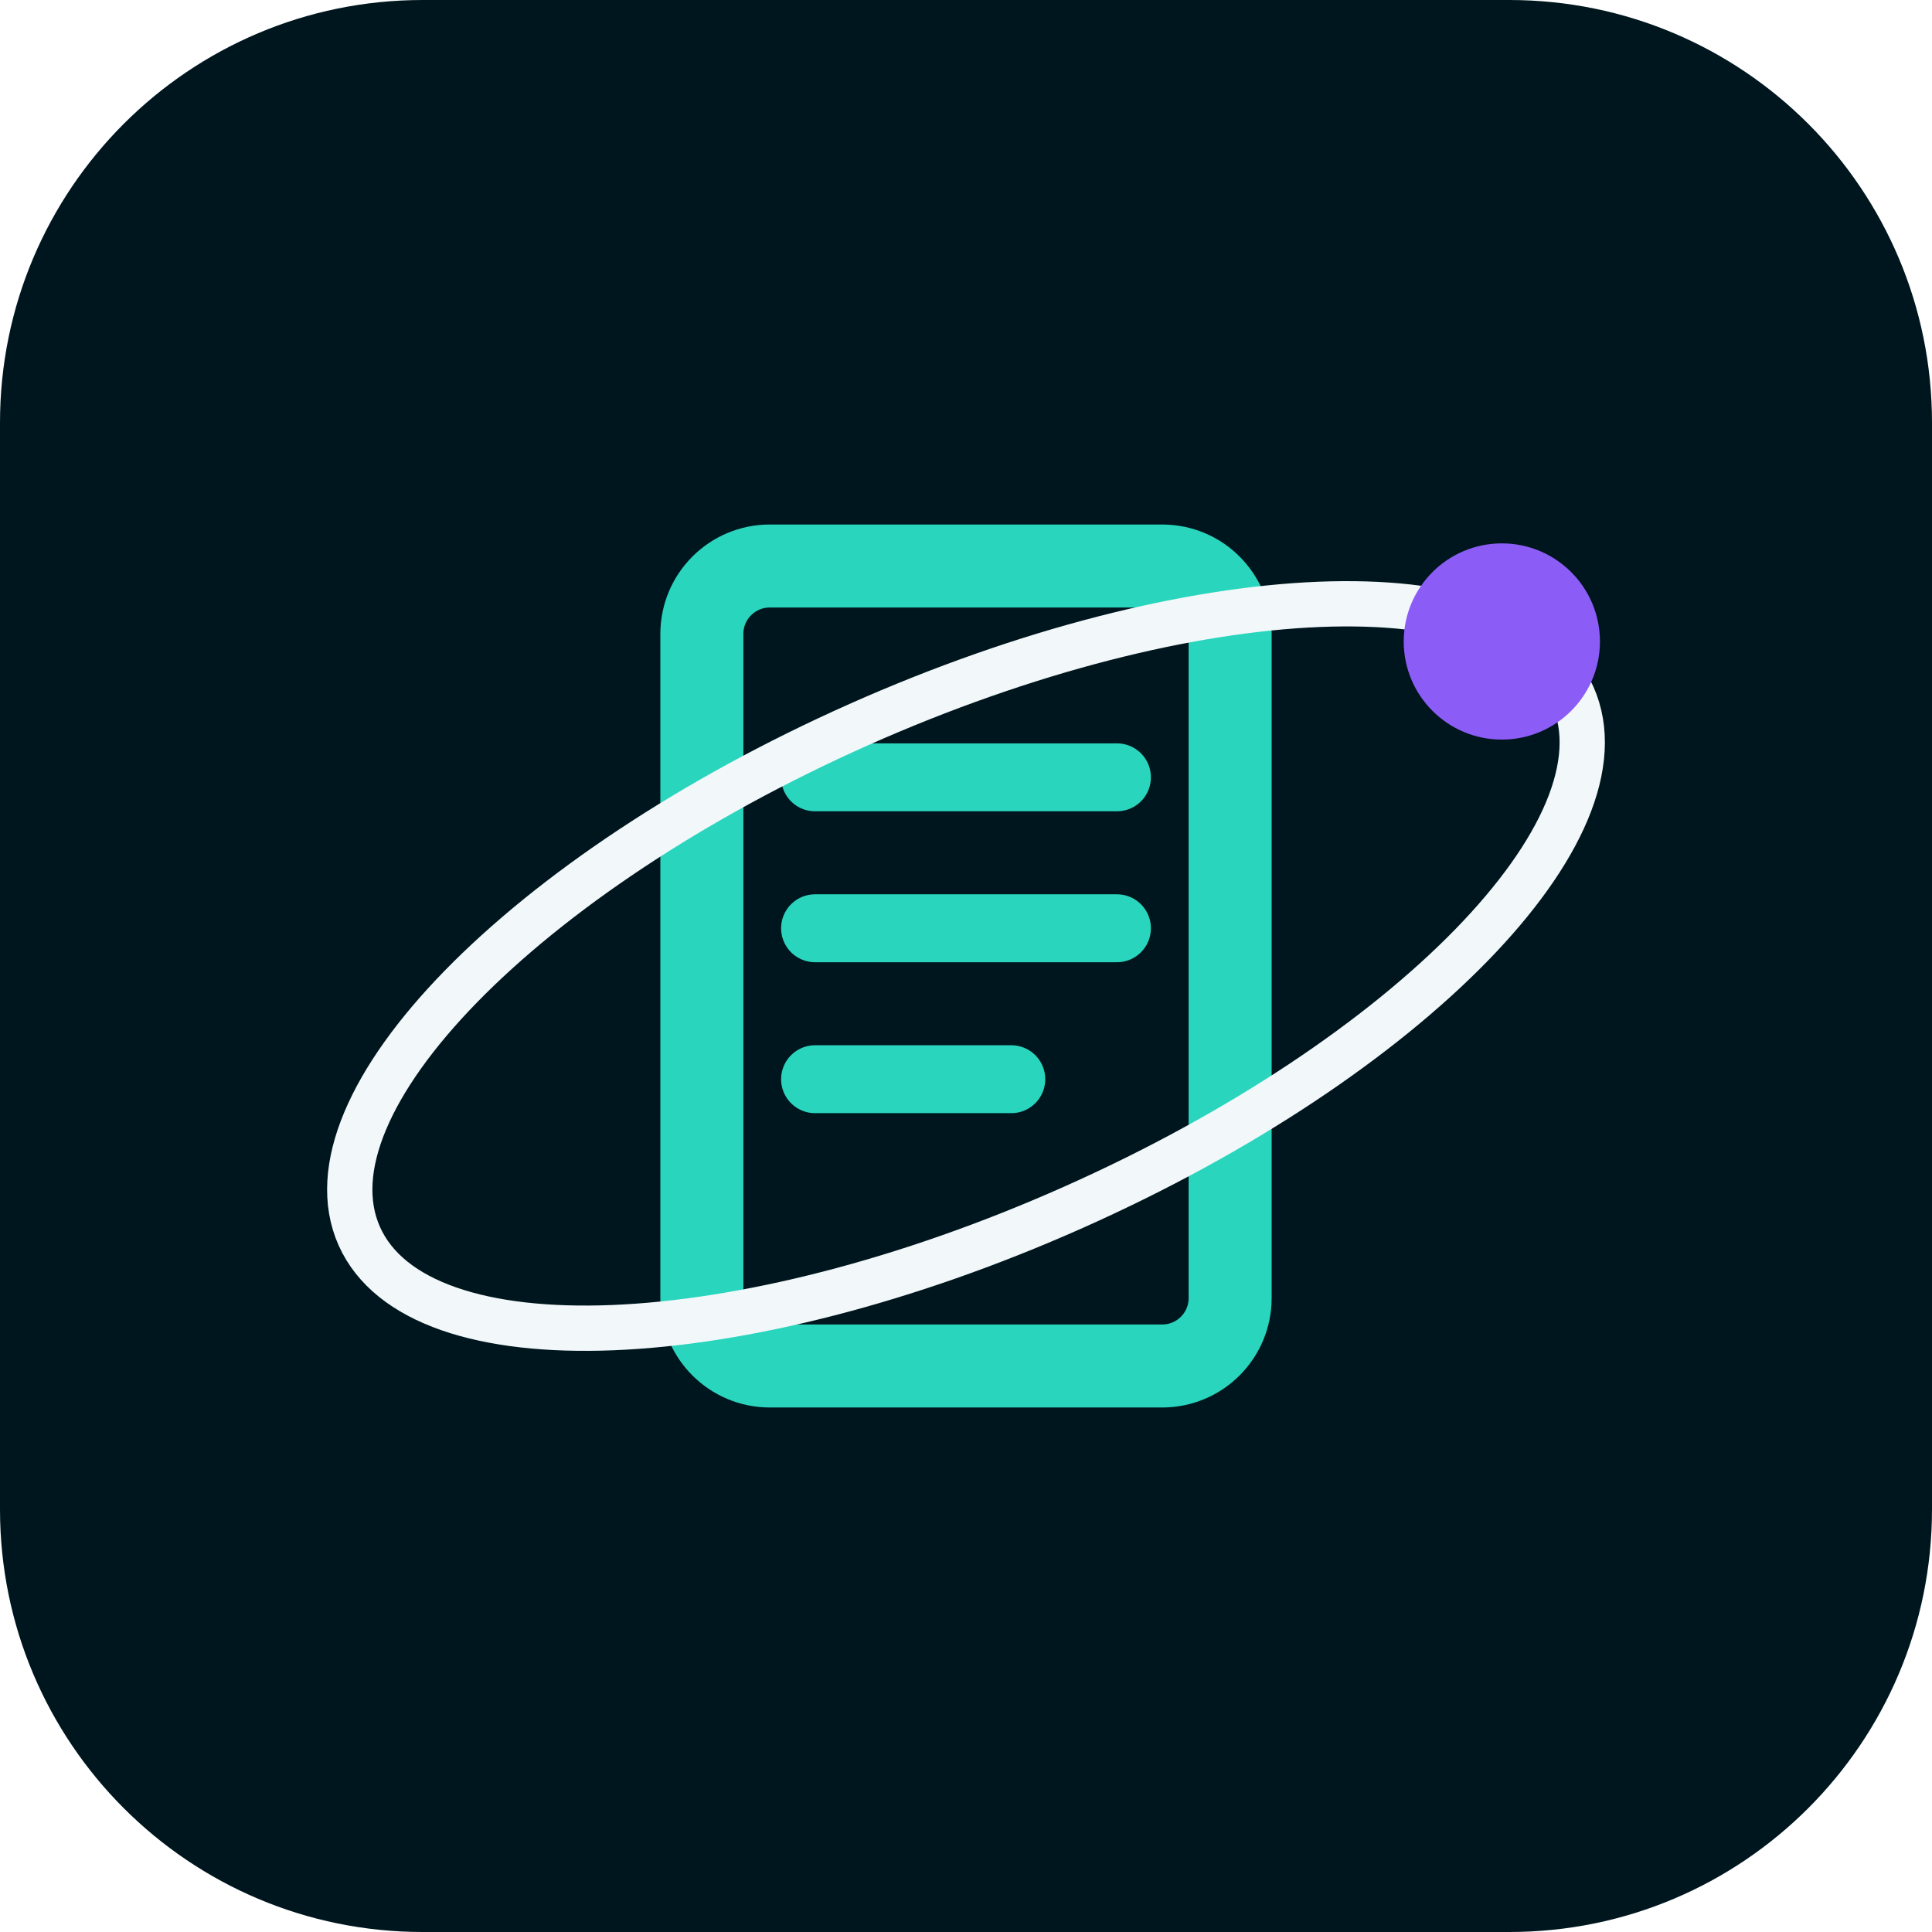
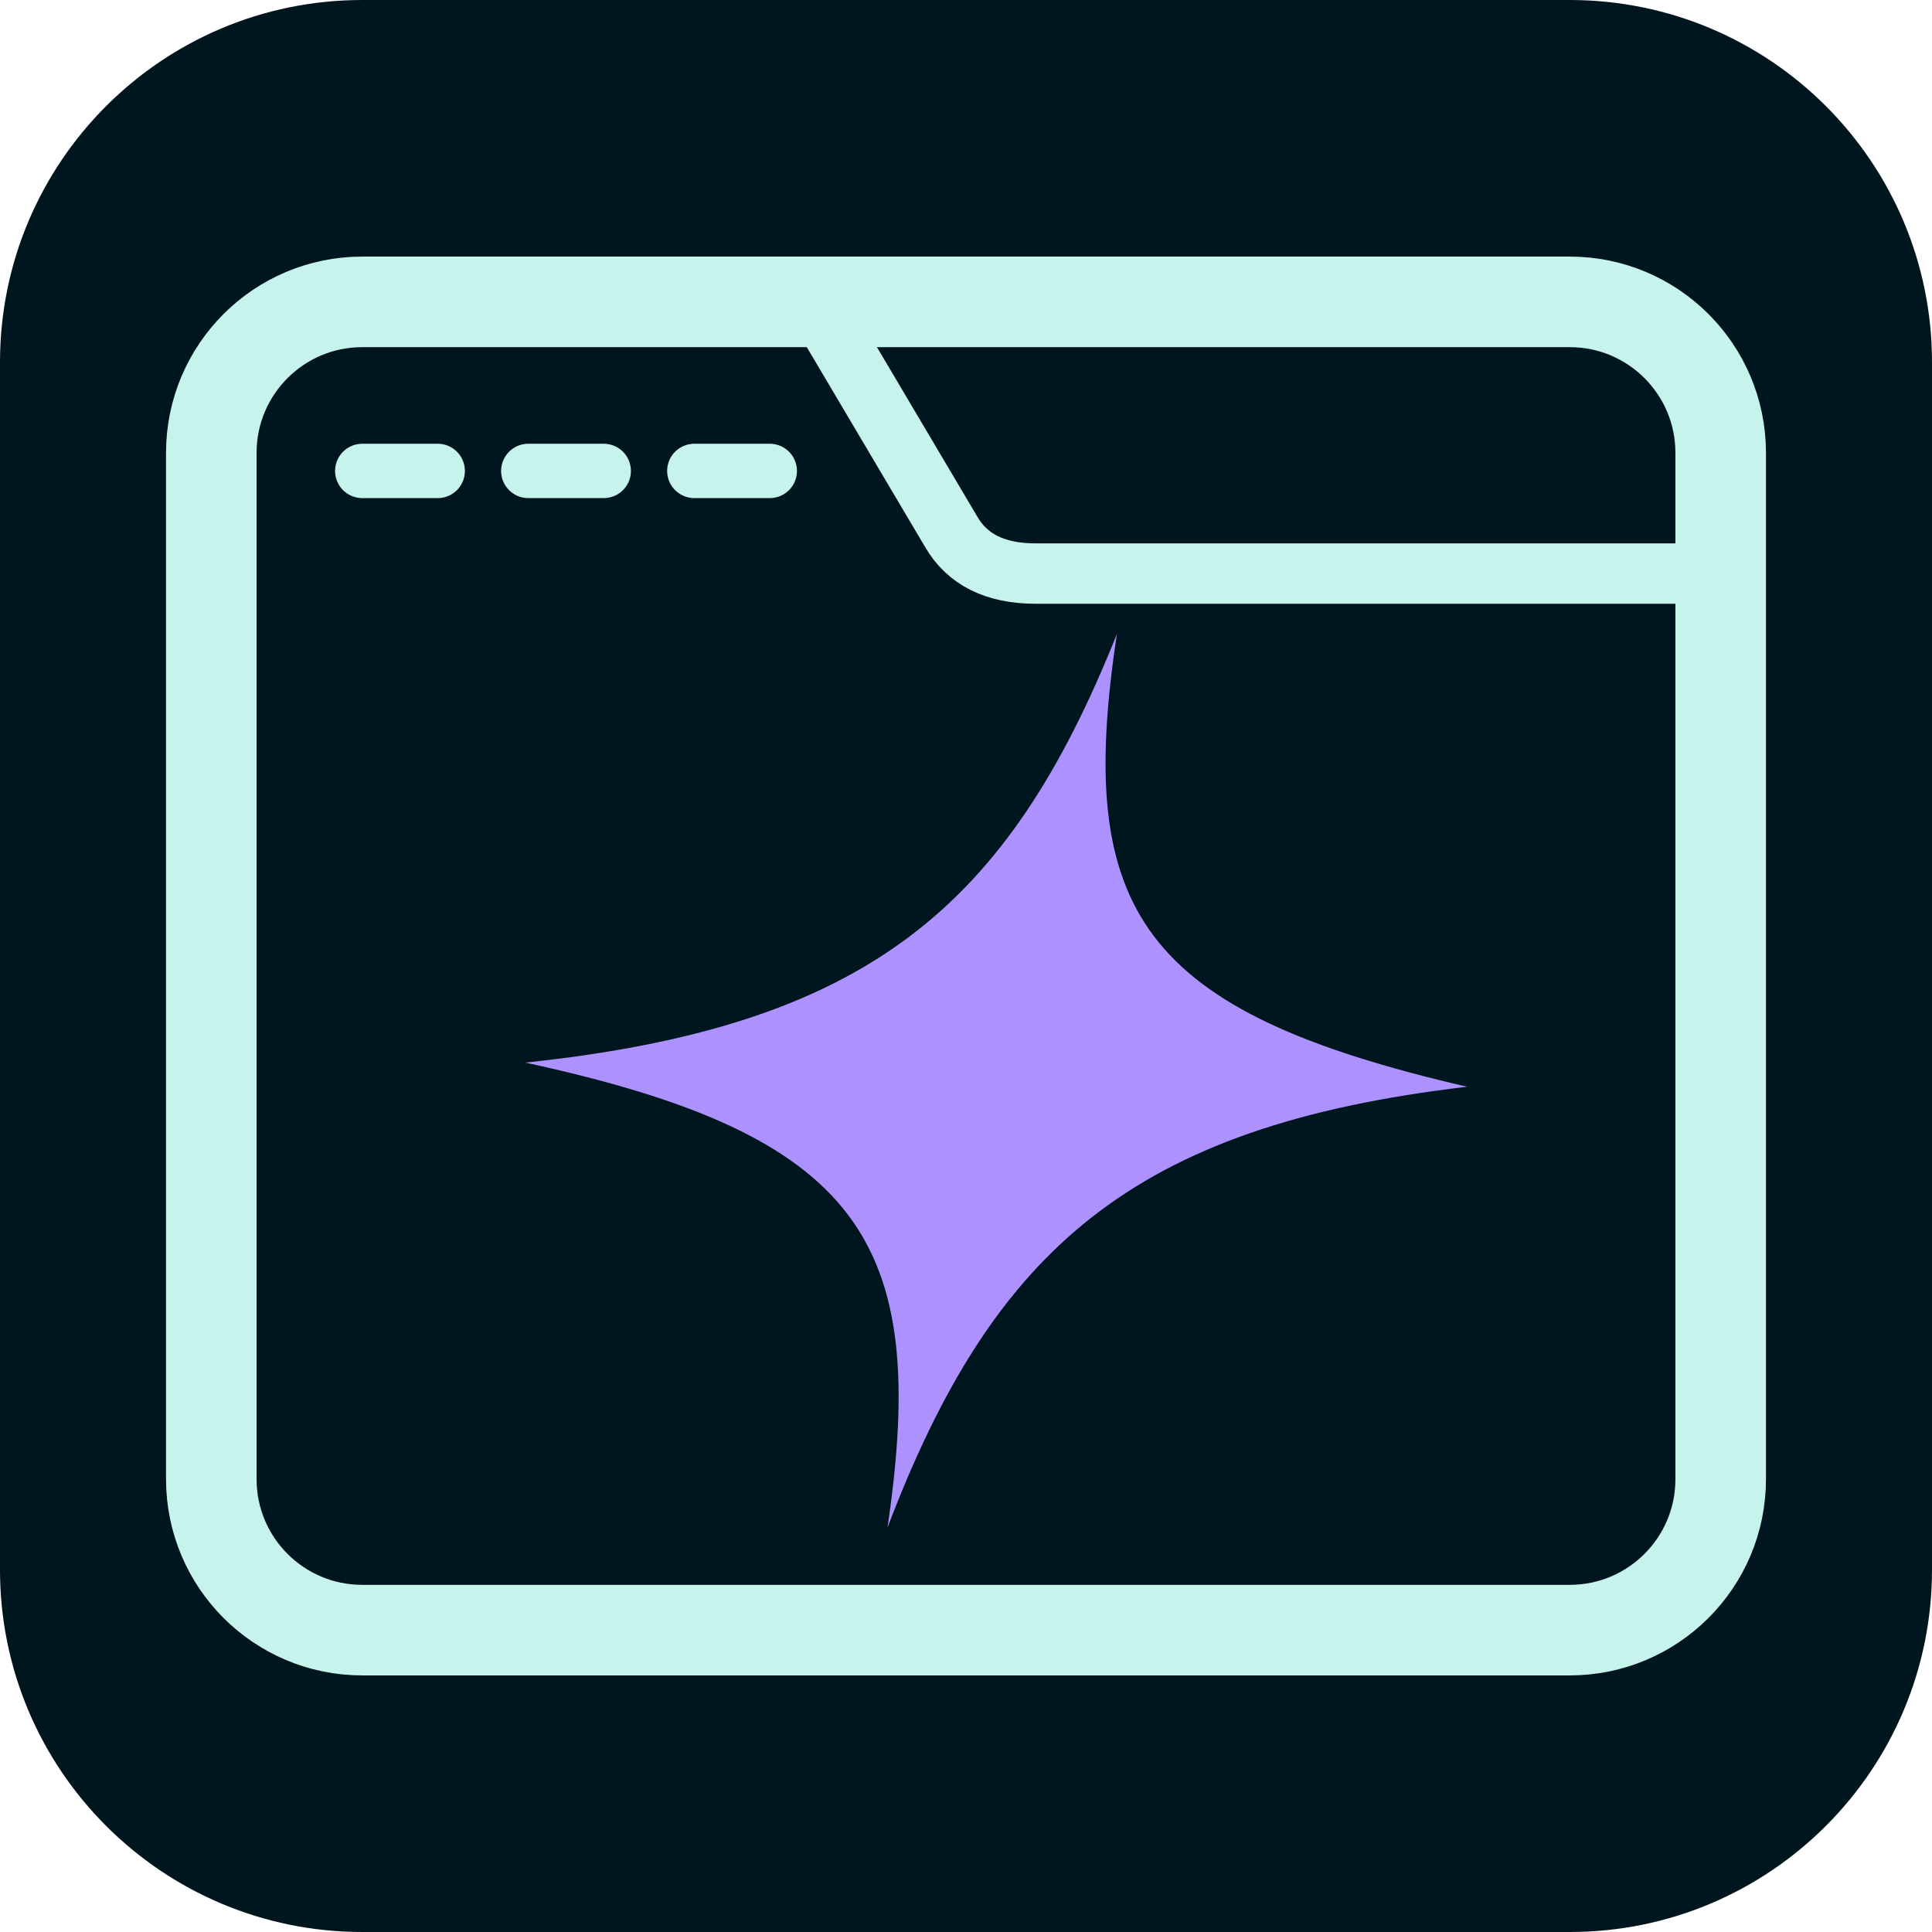
- <svg xmlns="http://www.w3.org/2000/svg" viewBox="0 0 512 512" role="img" aria-labelledby="title">
-   <rect width="512" height="512" rx="112" fill="#00161E" />
-   <rect x="186" y="150" width="140" height="212" rx="18" fill="none" stroke="#2AD5BE" stroke-width="22" />
-   <path d="M216 206h80M216 246h80M216 286h52" stroke="#2AD5BE" stroke-width="18" stroke-linecap="round" />
-   <ellipse cx="256" cy="256" rx="176" ry="70" fill="none" stroke="#F2F8F9" stroke-width="12" transform="rotate(-24 256 256)" />
-   <circle cx="398" cy="170" r="26" fill="#8B5CF6" />
+ <svg xmlns="http://www.w3.org/2000/svg" width="512" height="512" viewBox="0 0 64 64" role="img" aria-label="Astrofy">
+   <rect width="64" height="64" rx="12" fill="#00161E" />
+   <g>
+     <rect x="7" y="10" width="50" height="44" rx="5" fill="none" stroke="#C6F4ED" stroke-width="3" />
+     <path fill="none" stroke="#C6F4ED" stroke-width="2" d="M27 10l4.5 7.6q.8 1.4 2.8 1.4H57" />
+     <path stroke="#C6F4ED" stroke-width="1.8" stroke-linecap="round" d="M12 15.6h2.5m3 0H20m3 0h2.5" />
+     <path fill="#AD92FF" d="M37 21c-1.4 9.2.8 12.5 11.6 15-11.1 1.3-15.7 5.4-19.2 14.6 1.4-9.5-.9-13-12-15.4C28.8 34 33.4 30 37 21z" />
+   </g>
</svg>
